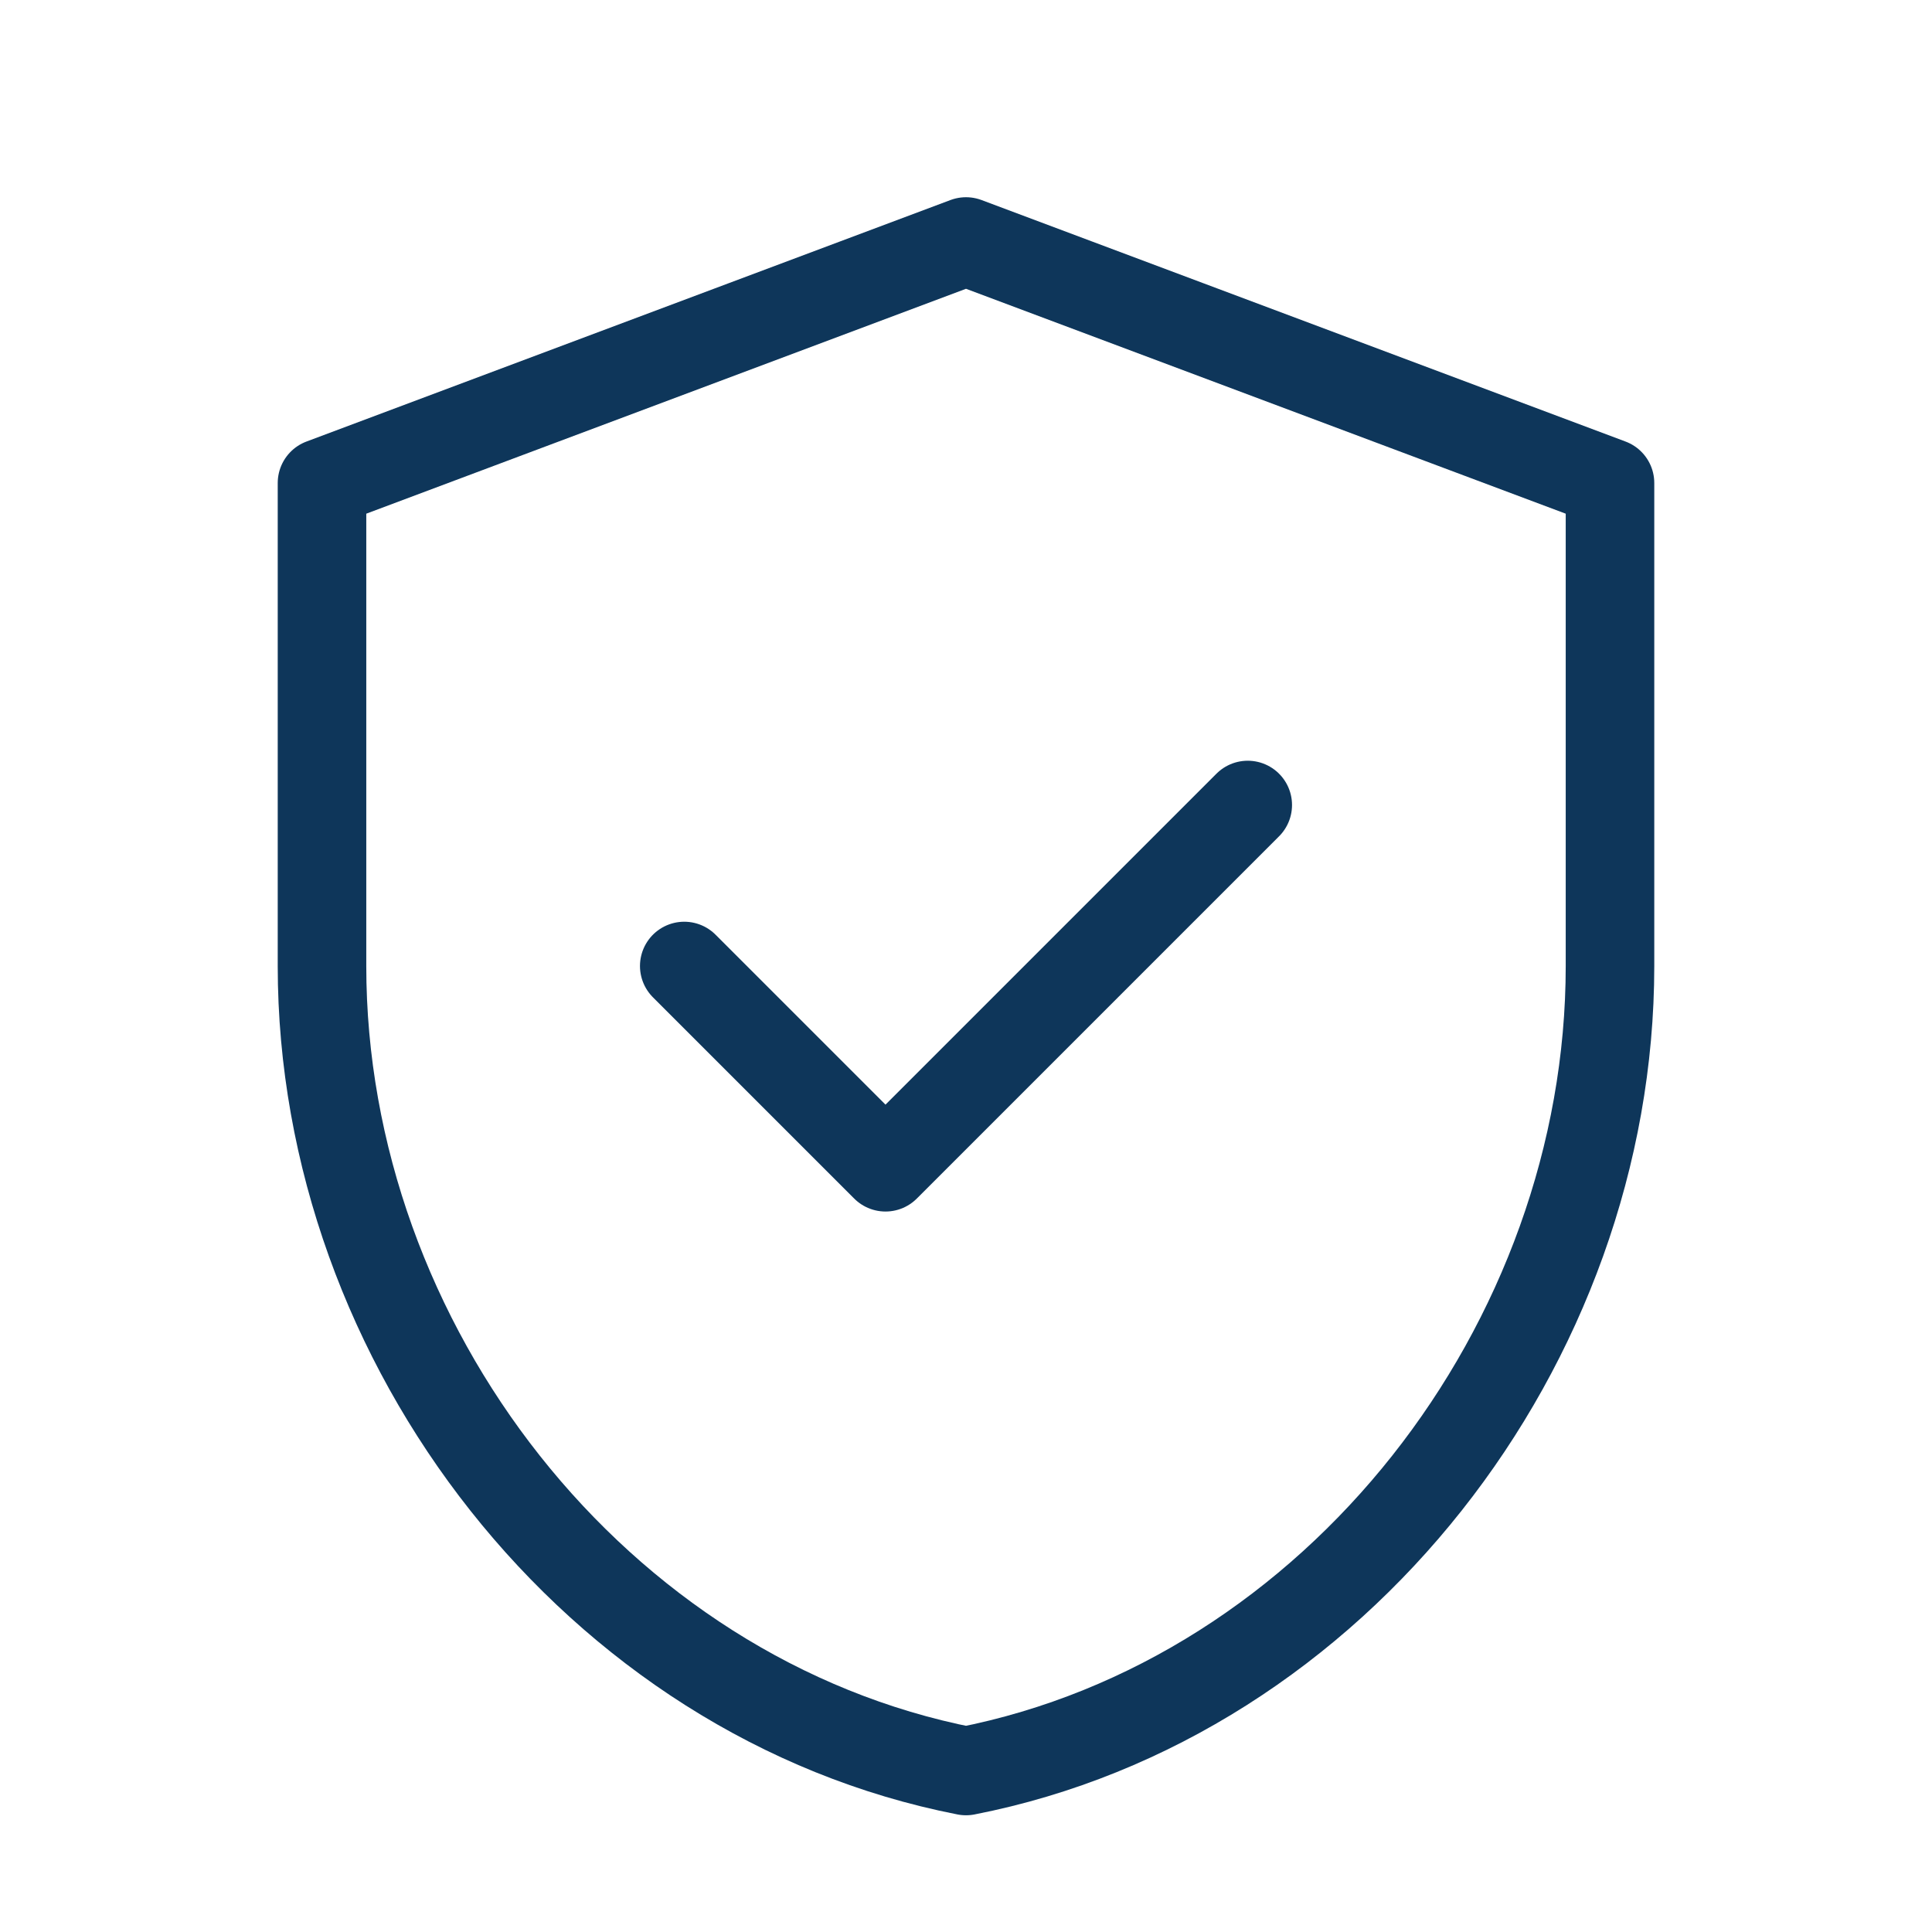
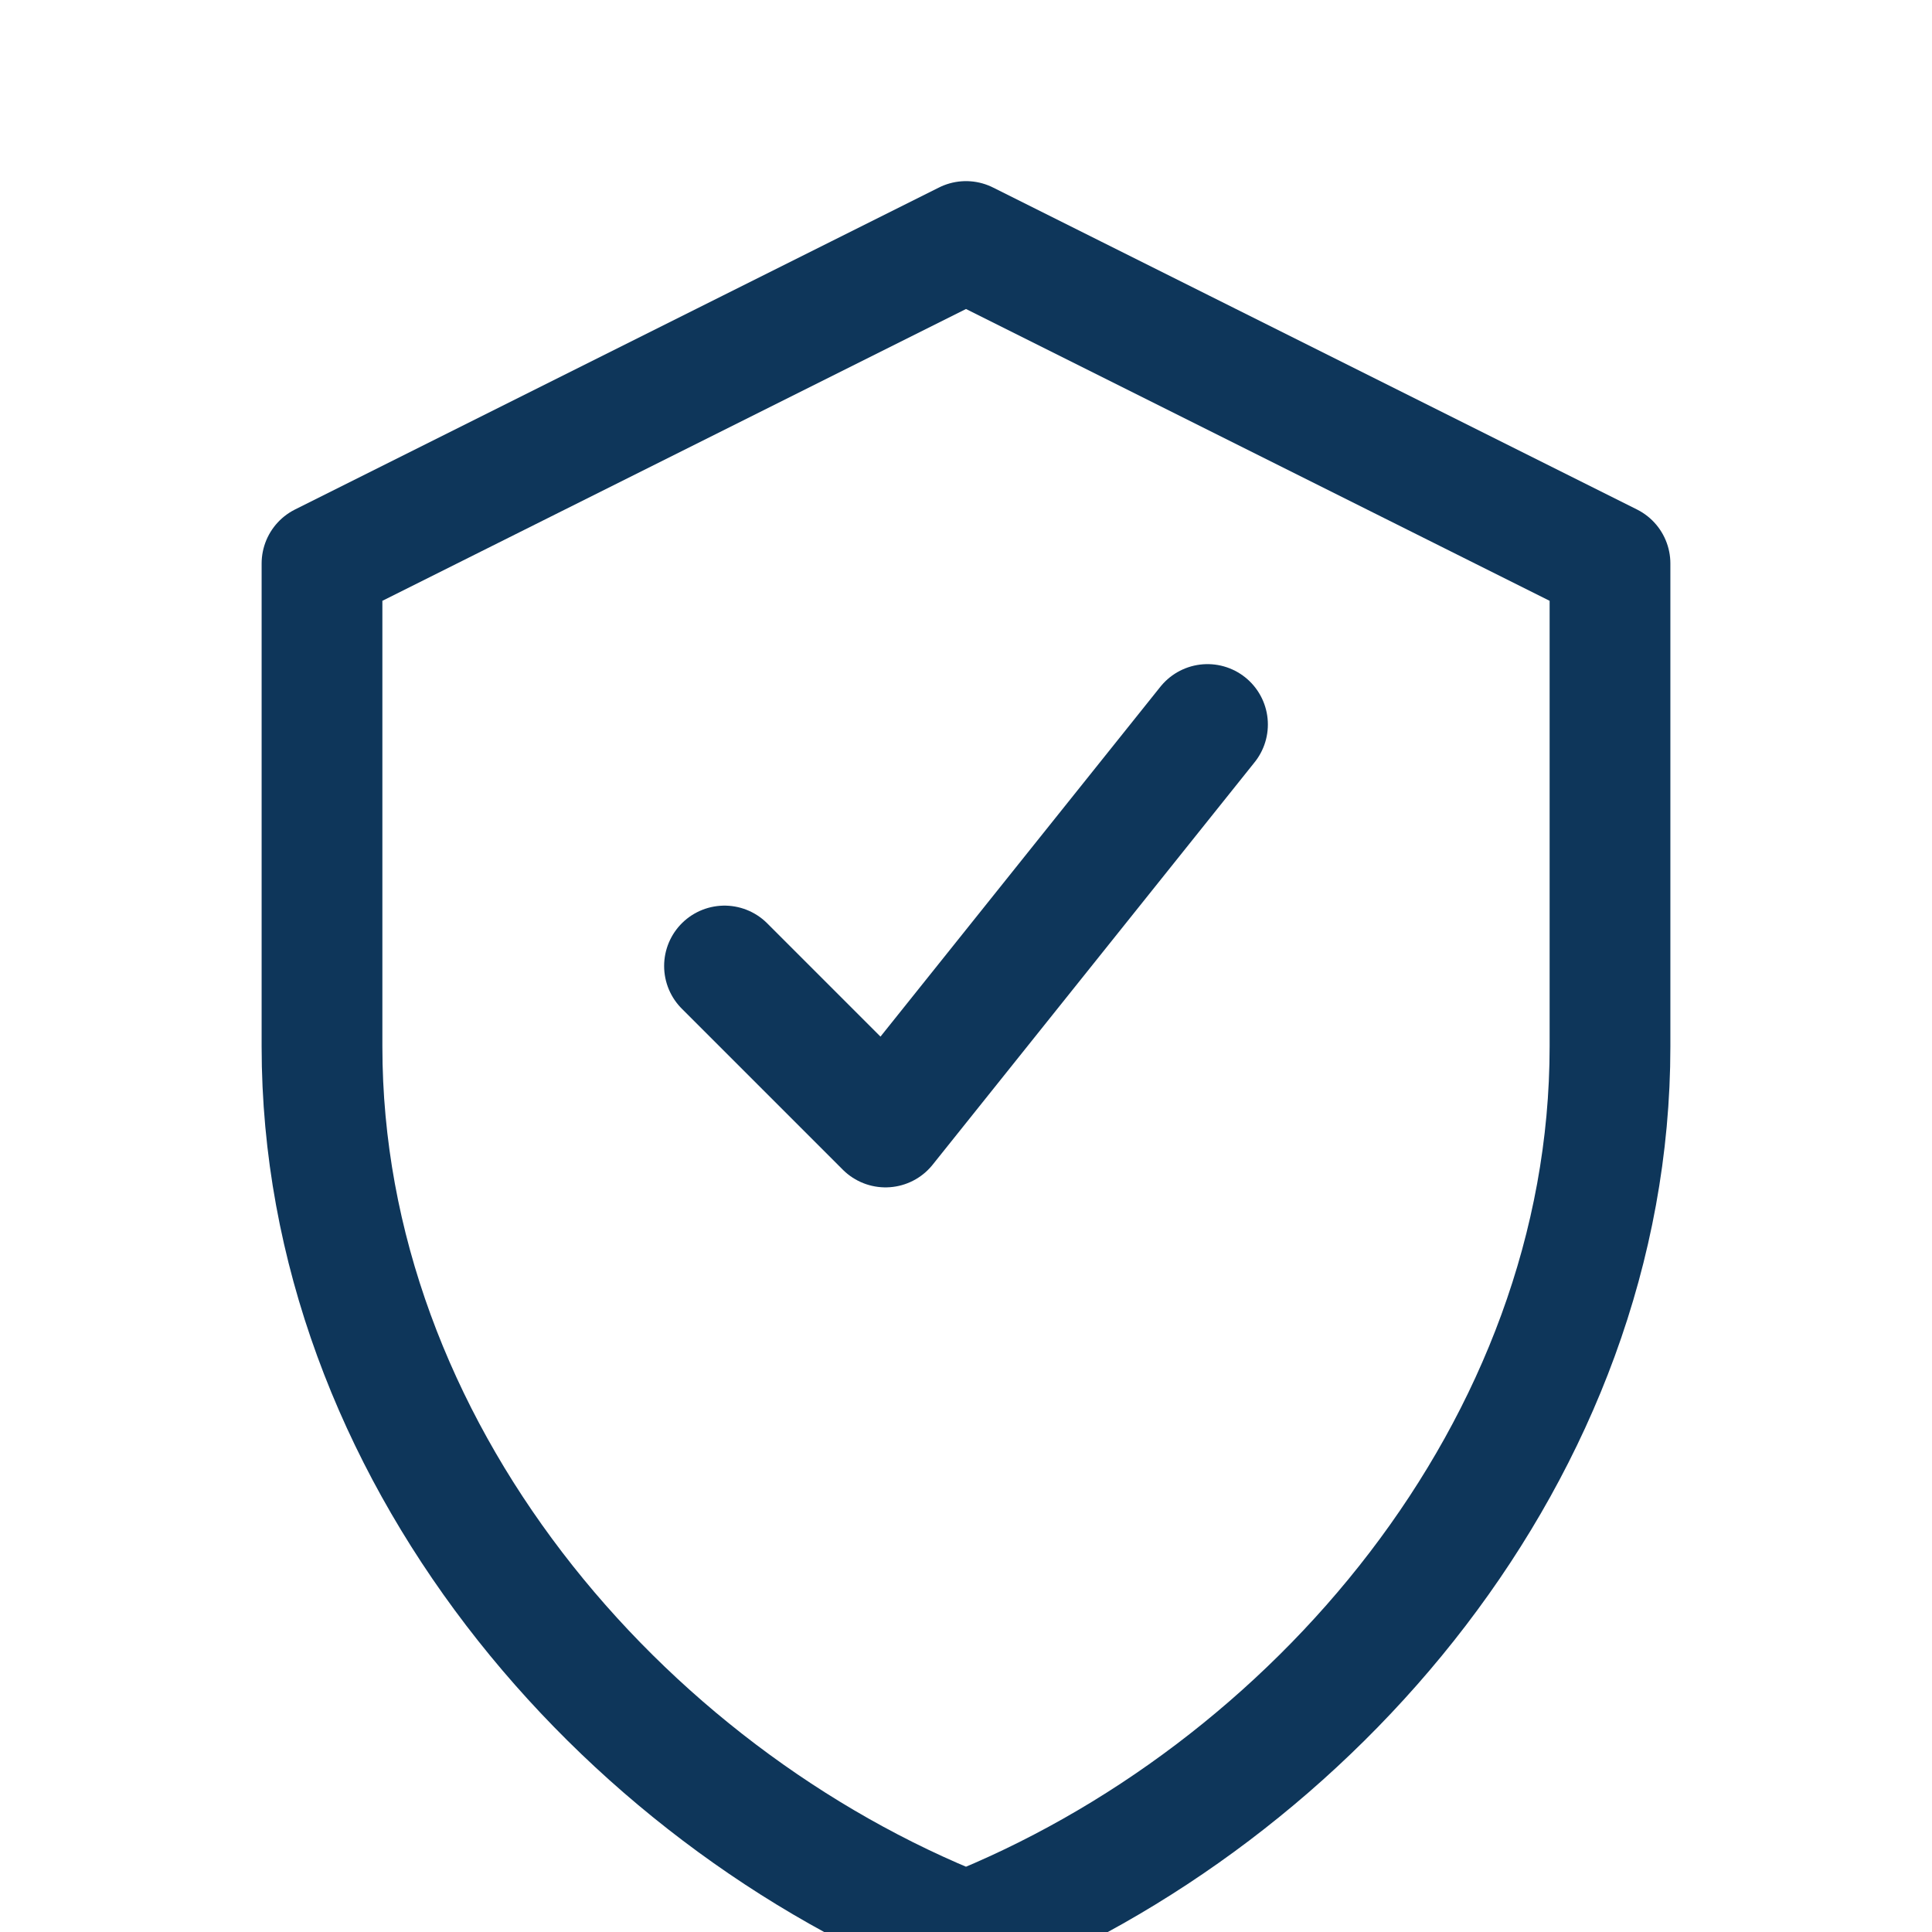
- <svg xmlns="http://www.w3.org/2000/svg" viewBox="0 0 48 48" fill="none" aria-hidden="true">
-   <path d="M24 6L8 12v12c0 9.4 6.8 18.2 16 20 9.2-1.8 16-10.6 16-20V12L24 6z" stroke="#0E365A" stroke-width="2.2" stroke-linecap="round" stroke-linejoin="round" />
-   <path d="M17 24l5 5 9-9" stroke="#0E365A" stroke-width="2.2" stroke-linecap="round" stroke-linejoin="round" />
+ <svg xmlns="http://www.w3.org/2000/svg" viewBox="0 0 24 24" fill="none">
+   <path d="M12 3L4 7v6c0 5 3.7 9.3 8 11 4.3-1.7 8-6 8-11V7L12 3z" stroke="#0E365A" stroke-width="1.5" stroke-linecap="round" stroke-linejoin="round" />
+   <path d="M9 12l2 2 4-5" stroke="#0E365A" stroke-width="1.5" stroke-linecap="round" stroke-linejoin="round" />
</svg>
